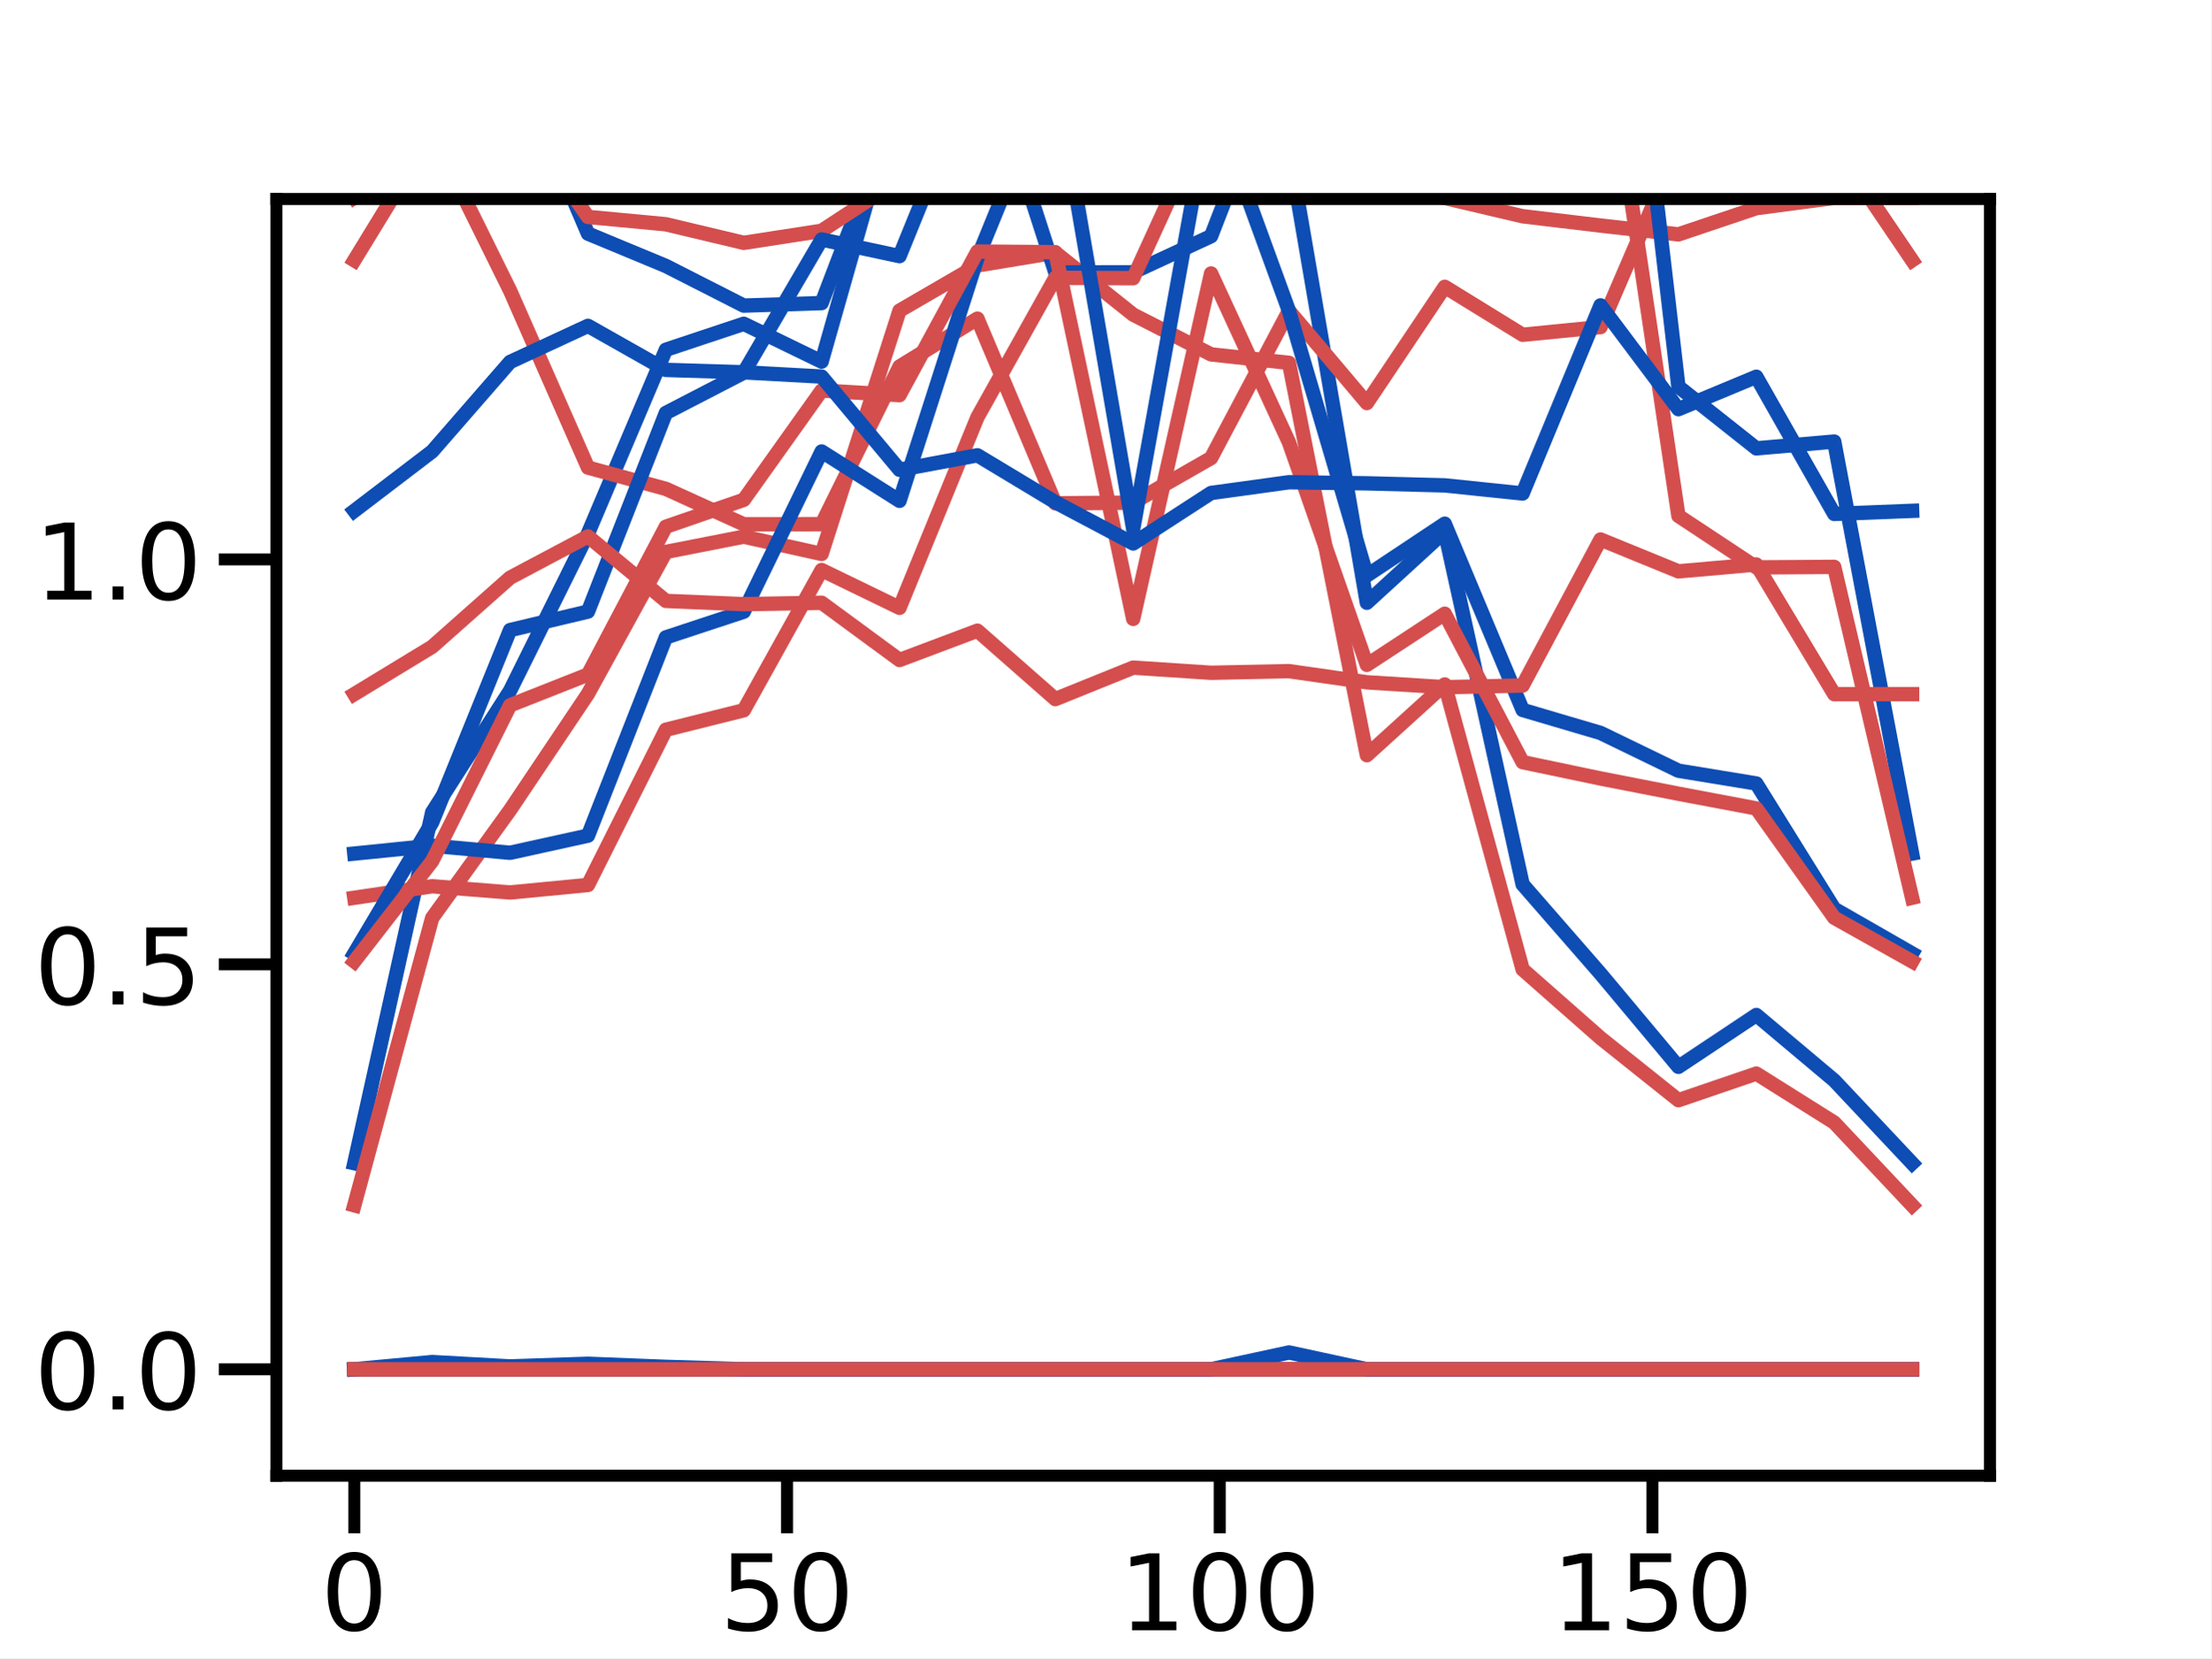
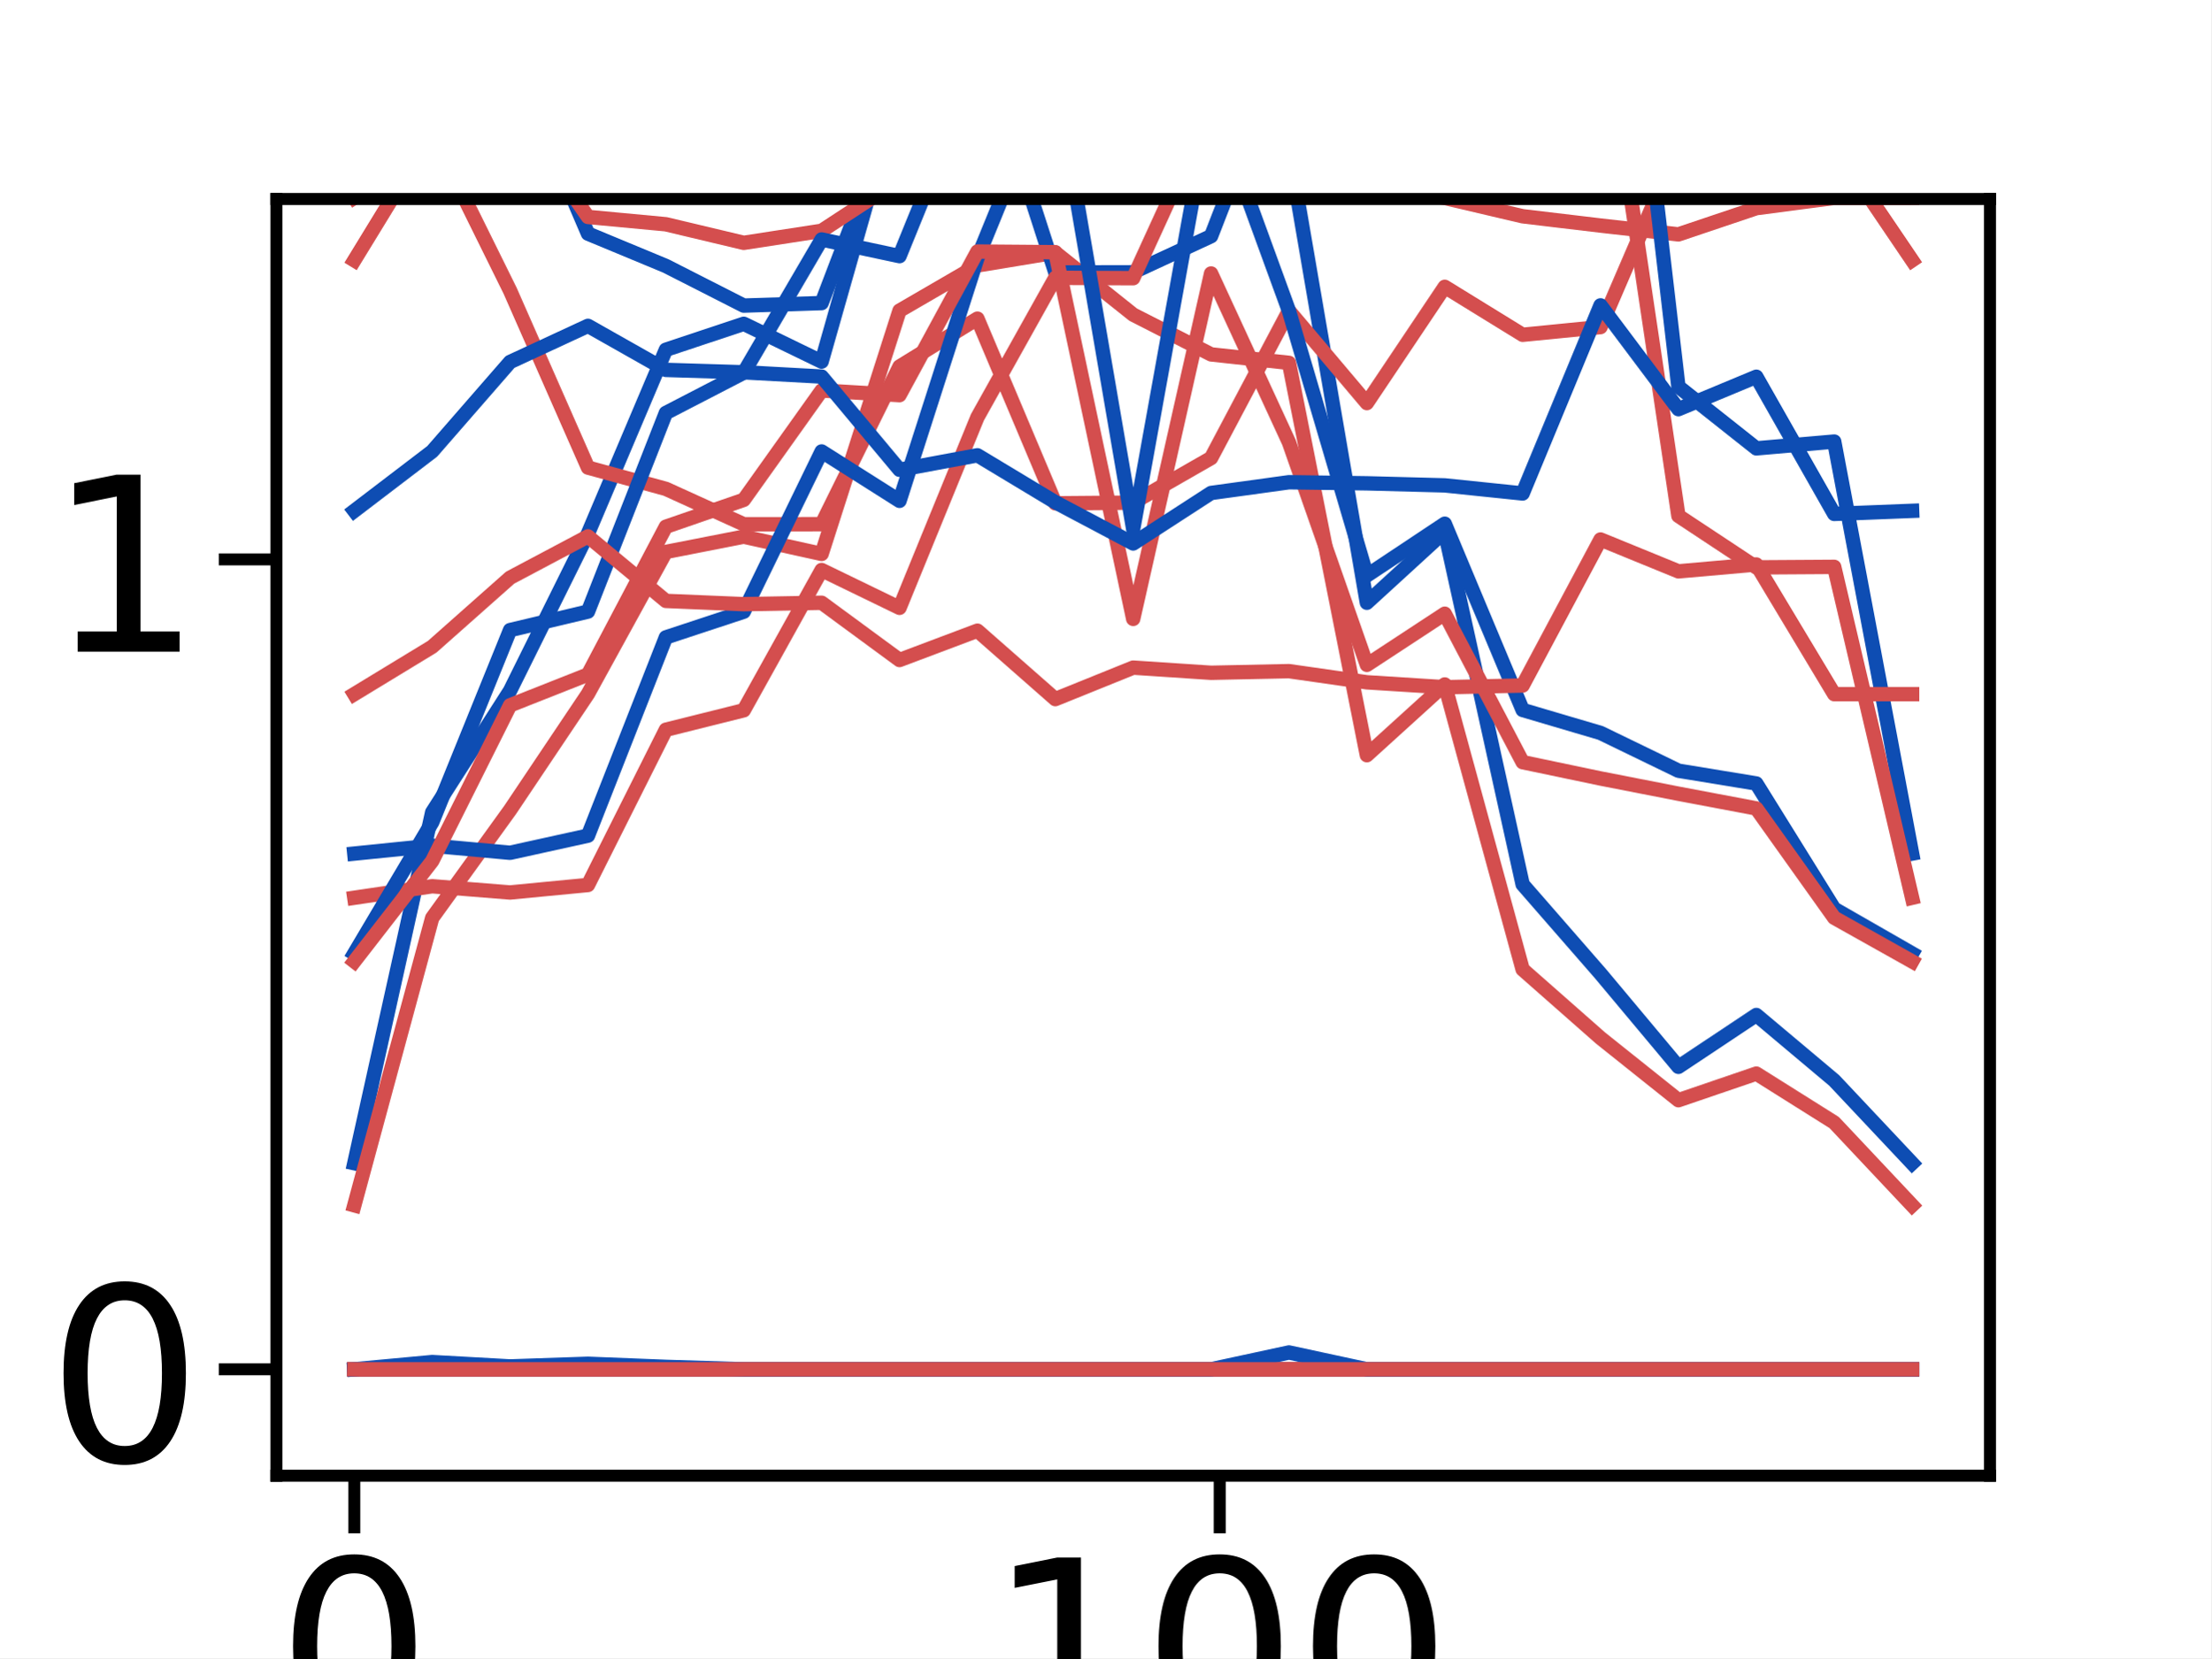
<svg xmlns="http://www.w3.org/2000/svg" xmlns:xlink="http://www.w3.org/1999/xlink" height="345.6pt" version="1.1" viewBox="0 0 460.8 345.6" width="460.8pt">
  <defs>
    <style type="text/css">
*{stroke-linecap:butt;stroke-linejoin:round;}
  </style>
  </defs>
  <g id="figure_1">
    <g id="patch_1">
      <path d="M 0 345.6  L 460.8 345.6  L 460.8 0  L 0 0  z " style="fill:#ffffff;" />
    </g>
    <g id="axes_1">
      <g id="patch_2">
        <path d="M 57.6 307.584  L 414.72 307.584  L 414.72 41.472  L 57.6 41.472  z " style="fill:#ffffff;" />
      </g>
      <g id="matplotlib.axis_1">
        <g id="xtick_1">
          <g id="line2d_1">
            <defs>
-               <path d="M 0 0  L 0 12  " id="mc3fef4c295" style="stroke:#000000;stroke-width:2.5;" />
+               <path d="M 0 0  L 0 12  " id="m60d7e0b9ae" style="stroke:#000000;stroke-width:2.5;" />
            </defs>
            <g>
-               <use style="stroke:#000000;stroke-width:2.5;" x="73.833" xlink:href="#mc3fef4c295" y="307.584" />
+               <use style="stroke:#000000;stroke-width:2.5;" x="73.833" xlink:href="#m60d7e0b9ae" y="307.584" />
            </g>
          </g>
          <g id="text_1">
            <defs>
              <path d="M 31.781 66.406  Q 24.172 66.406 20.328 58.906  Q 16.5 51.422 16.5 36.375  Q 16.5 21.391 20.328 13.891  Q 24.172 6.391 31.781 6.391  Q 39.453 6.391 43.281 13.891  Q 47.125 21.391 47.125 36.375  Q 47.125 51.422 43.281 58.906  Q 39.453 66.406 31.781 66.406  z M 31.781 74.219  Q 44.047 74.219 50.516 64.516  Q 56.984 54.828 56.984 36.375  Q 56.984 17.969 50.516 8.266  Q 44.047 -1.422 31.781 -1.422  Q 19.531 -1.422 13.062 8.266  Q 6.594 17.969 6.594 36.375  Q 6.594 54.828 13.062 64.516  Q 19.531 74.219 31.781 74.219  z " id="DejaVuSans-48" />
            </defs>
-             <g transform="translate(66.83398 339.8006)scale(0.22 -0.22)">
+             <g transform="translate(57.7356 361.5321)scale(0.506 -0.506)">
              <use xlink:href="#DejaVuSans-48" />
            </g>
          </g>
        </g>
        <g id="xtick_2">
          <g id="line2d_2">
            <g>
-               <use style="stroke:#000000;stroke-width:2.5;" x="164.015" xlink:href="#mc3fef4c295" y="307.584" />
+               <use style="stroke:#000000;stroke-width:2.5;" x="254.196" xlink:href="#m60d7e0b9ae" y="307.584" />
            </g>
          </g>
          <g id="text_2">
            <defs>
-               <path d="M 10.797 72.906  L 49.516 72.906  L 49.516 64.594  L 19.828 64.594  L 19.828 46.734  Q 21.969 47.469 24.109 47.828  Q 26.266 48.188 28.422 48.188  Q 40.625 48.188 47.75 41.5  Q 54.891 34.812 54.891 23.391  Q 54.891 11.625 47.562 5.094  Q 40.234 -1.422 26.906 -1.422  Q 22.312 -1.422 17.547 -0.641  Q 12.797 0.141 7.719 1.703  L 7.719 11.625  Q 12.109 9.234 16.797 8.062  Q 21.484 6.891 26.703 6.891  Q 35.156 6.891 40.078 11.328  Q 45.016 15.766 45.016 23.391  Q 45.016 31 40.078 35.438  Q 35.156 39.891 26.703 39.891  Q 22.75 39.891 18.812 39.016  Q 14.891 38.141 10.797 36.281  z " id="DejaVuSans-53" />
-             </defs>
-             <g transform="translate(150.017 339.8006)scale(0.22 -0.22)">
-               <use xlink:href="#DejaVuSans-53" />
-               <use x="63.623" xlink:href="#DejaVuSans-48" />
-             </g>
-           </g>
-         </g>
-         <g id="xtick_3">
-           <g id="line2d_3">
-             <g>
-               <use style="stroke:#000000;stroke-width:2.5;" x="254.196" xlink:href="#mc3fef4c295" y="307.584" />
-             </g>
-           </g>
-           <g id="text_3">
-             <defs>
              <path d="M 12.406 8.297  L 28.516 8.297  L 28.516 63.922  L 10.984 60.406  L 10.984 69.391  L 28.422 72.906  L 38.281 72.906  L 38.281 8.297  L 54.391 8.297  L 54.391 0  L 12.406 0  z " id="DejaVuSans-49" />
            </defs>
-             <g transform="translate(233.2001 339.8006)scale(0.22 -0.22)">
+             <g transform="translate(205.905 361.5321)scale(0.506 -0.506)">
              <use xlink:href="#DejaVuSans-49" />
              <use x="63.623" xlink:href="#DejaVuSans-48" />
              <use x="127.246" xlink:href="#DejaVuSans-48" />
            </g>
          </g>
        </g>
-         <g id="xtick_4">
-           <g id="line2d_4">
-             <g>
-               <use style="stroke:#000000;stroke-width:2.5;" x="344.378" xlink:href="#mc3fef4c295" y="307.584" />
-             </g>
-           </g>
-           <g id="text_4">
-             <g transform="translate(323.3819 339.8006)scale(0.22 -0.22)">
-               <use xlink:href="#DejaVuSans-49" />
-               <use x="63.623" xlink:href="#DejaVuSans-53" />
-               <use x="127.246" xlink:href="#DejaVuSans-48" />
-             </g>
-           </g>
-         </g>
-         <g id="text_5">
+         <g id="text_3">
          <defs>
            <path d="M 19.672 64.797  L 19.672 8.109  L 31.594 8.109  Q 46.688 8.109 53.688 14.938  Q 60.688 21.781 60.688 36.531  Q 60.688 51.172 53.688 57.984  Q 46.688 64.797 31.594 64.797  z M 9.812 72.906  L 30.078 72.906  Q 51.266 72.906 61.172 64.094  Q 71.094 55.281 71.094 36.531  Q 71.094 17.672 61.125 8.828  Q 51.172 0 30.078 0  L 9.812 0  z " id="DejaVuSans-68" />
            <path d="M 56.203 29.594  L 56.203 25.203  L 14.891 25.203  Q 15.484 15.922 20.484 11.062  Q 25.484 6.203 34.422 6.203  Q 39.594 6.203 44.453 7.469  Q 49.312 8.734 54.109 11.281  L 54.109 2.781  Q 49.266 0.734 44.188 -0.344  Q 39.109 -1.422 33.891 -1.422  Q 20.797 -1.422 13.156 6.188  Q 5.516 13.812 5.516 26.812  Q 5.516 40.234 12.766 48.109  Q 20.016 56 32.328 56  Q 43.359 56 49.781 48.891  Q 56.203 41.797 56.203 29.594  z M 47.219 32.234  Q 47.125 39.594 43.094 43.984  Q 39.062 48.391 32.422 48.391  Q 24.906 48.391 20.391 44.141  Q 15.875 39.891 15.188 32.172  z " id="DejaVuSans-101" />
            <path d="M 45.406 27.984  Q 45.406 37.75 41.375 43.109  Q 37.359 48.484 30.078 48.484  Q 22.859 48.484 18.828 43.109  Q 14.797 37.75 14.797 27.984  Q 14.797 18.266 18.828 12.891  Q 22.859 7.516 30.078 7.516  Q 37.359 7.516 41.375 12.891  Q 45.406 18.266 45.406 27.984  z M 54.391 6.781  Q 54.391 -7.172 48.188 -13.984  Q 42 -20.797 29.203 -20.797  Q 24.469 -20.797 20.266 -20.094  Q 16.062 -19.391 12.109 -17.922  L 12.109 -9.188  Q 16.062 -11.328 19.922 -12.344  Q 23.781 -13.375 27.781 -13.375  Q 36.625 -13.375 41.016 -8.766  Q 45.406 -4.156 45.406 5.172  L 45.406 9.625  Q 42.625 4.781 38.281 2.391  Q 33.938 0 27.875 0  Q 17.828 0 11.672 7.656  Q 5.516 15.328 5.516 27.984  Q 5.516 40.672 11.672 48.328  Q 17.828 56 27.875 56  Q 33.938 56 38.281 53.609  Q 42.625 51.219 45.406 46.391  L 45.406 54.688  L 54.391 54.688  z " id="DejaVuSans-103" />
            <path d="M 41.109 46.297  Q 39.594 47.172 37.812 47.578  Q 36.031 48 33.891 48  Q 26.266 48 22.188 43.047  Q 18.109 38.094 18.109 28.812  L 18.109 0  L 9.078 0  L 9.078 54.688  L 18.109 54.688  L 18.109 46.188  Q 20.953 51.172 25.484 53.578  Q 30.031 56 36.531 56  Q 37.453 56 38.578 55.875  Q 39.703 55.766 41.062 55.516  z " id="DejaVuSans-114" />
            <path d="M 44.281 53.078  L 44.281 44.578  Q 40.484 46.531 36.375 47.5  Q 32.281 48.484 27.875 48.484  Q 21.188 48.484 17.844 46.438  Q 14.5 44.391 14.5 40.281  Q 14.5 37.156 16.891 35.375  Q 19.281 33.594 26.516 31.984  L 29.594 31.297  Q 39.156 29.25 43.188 25.516  Q 47.219 21.781 47.219 15.094  Q 47.219 7.469 41.188 3.016  Q 35.156 -1.422 24.609 -1.422  Q 20.219 -1.422 15.453 -0.562  Q 10.688 0.297 5.422 2  L 5.422 11.281  Q 10.406 8.688 15.234 7.391  Q 20.062 6.109 24.812 6.109  Q 31.156 6.109 34.562 8.281  Q 37.984 10.453 37.984 14.406  Q 37.984 18.062 35.516 20.016  Q 33.062 21.969 24.703 23.781  L 21.578 24.516  Q 13.234 26.266 9.516 29.906  Q 5.812 33.547 5.812 39.891  Q 5.812 47.609 11.281 51.797  Q 16.75 56 26.812 56  Q 31.781 56 36.172 55.266  Q 40.578 54.547 44.281 53.078  z " id="DejaVuSans-115" />
          </defs>
-           <g transform="translate(185.97 366.6121)scale(0.24 -0.24)">
+           <g transform="translate(120.723 417.9987)scale(0.552 -0.552)">
            <use xlink:href="#DejaVuSans-68" />
            <use x="77.002" xlink:href="#DejaVuSans-101" />
            <use x="138.525" xlink:href="#DejaVuSans-103" />
            <use x="202.002" xlink:href="#DejaVuSans-114" />
            <use x="243.084" xlink:href="#DejaVuSans-101" />
            <use x="304.607" xlink:href="#DejaVuSans-101" />
            <use x="366.131" xlink:href="#DejaVuSans-115" />
          </g>
        </g>
      </g>
      <g id="matplotlib.axis_2">
        <g id="ytick_1">
-           <g id="line2d_5">
+           <g id="line2d_3">
            <defs>
-               <path d="M 0 0  L -12 0  " id="mc7f0e273cf" style="stroke:#000000;stroke-width:2.5;" />
+               <path d="M 0 0  L -12 0  " id="ma5b12fcb33" style="stroke:#000000;stroke-width:2.5;" />
            </defs>
            <g>
-               <use style="stroke:#000000;stroke-width:2.5;" x="57.6" xlink:href="#mc7f0e273cf" y="285.408" />
+               <use style="stroke:#000000;stroke-width:2.5;" x="57.6" xlink:href="#ma5b12fcb33" y="285.408" />
            </g>
          </g>
-           <g id="text_6">
-             <defs>
-               <path d="M 10.688 12.406  L 21 12.406  L 21 0  L 10.688 0  z " id="DejaVuSans-46" />
-             </defs>
-             <g transform="translate(7.113125 293.7663)scale(0.22 -0.22)">
+           <g id="text_4">
+             <g transform="translate(9.90575 304.632)scale(0.506 -0.506)">
              <use xlink:href="#DejaVuSans-48" />
-               <use x="63.623" xlink:href="#DejaVuSans-46" />
-               <use x="95.41" xlink:href="#DejaVuSans-48" />
            </g>
          </g>
        </g>
        <g id="ytick_2">
-           <g id="line2d_6">
+           <g id="line2d_4">
            <g>
-               <use style="stroke:#000000;stroke-width:2.5;" x="57.6" xlink:href="#mc7f0e273cf" y="201.001" />
+               <use style="stroke:#000000;stroke-width:2.5;" x="57.6" xlink:href="#ma5b12fcb33" y="116.595" />
            </g>
          </g>
-           <g id="text_7">
-             <g transform="translate(7.113125 209.3597)scale(0.22 -0.22)">
-               <use xlink:href="#DejaVuSans-48" />
-               <use x="63.623" xlink:href="#DejaVuSans-46" />
-               <use x="95.41" xlink:href="#DejaVuSans-53" />
+           <g id="text_5">
+             <g transform="translate(9.90575 135.8188)scale(0.506 -0.506)">
+               <use xlink:href="#DejaVuSans-49" />
            </g>
          </g>
        </g>
-         <g id="ytick_3">
-           <g id="line2d_7">
-             <g>
-               <use style="stroke:#000000;stroke-width:2.5;" x="57.6" xlink:href="#mc7f0e273cf" y="116.595" />
-             </g>
-           </g>
-           <g id="text_8">
-             <g transform="translate(7.113125 124.953)scale(0.22 -0.22)">
-               <use xlink:href="#DejaVuSans-49" />
-               <use x="63.623" xlink:href="#DejaVuSans-46" />
-               <use x="95.41" xlink:href="#DejaVuSans-48" />
-             </g>
-           </g>
-         </g>
-         <g id="text_9">
+         <g id="text_6">
          <defs>
            <path d="M 34.188 63.188  L 20.797 26.906  L 47.609 26.906  z M 28.609 72.906  L 39.797 72.906  L 67.578 0  L 57.328 0  L 50.688 18.703  L 17.828 18.703  L 11.188 0  L 0.781 0  z " id="DejaVuSans-65" />
            <path d="M 48.781 52.594  L 48.781 44.188  Q 44.969 46.297 41.141 47.344  Q 37.312 48.391 33.406 48.391  Q 24.656 48.391 19.812 42.844  Q 14.984 37.312 14.984 27.297  Q 14.984 17.281 19.812 11.734  Q 24.656 6.203 33.406 6.203  Q 37.312 6.203 41.141 7.25  Q 44.969 8.297 48.781 10.406  L 48.781 2.094  Q 45.016 0.344 40.984 -0.531  Q 36.969 -1.422 32.422 -1.422  Q 20.062 -1.422 12.781 6.344  Q 5.516 14.109 5.516 27.297  Q 5.516 40.672 12.859 48.328  Q 20.219 56 33.016 56  Q 37.156 56 41.109 55.141  Q 45.062 54.297 48.781 52.594  z " id="DejaVuSans-99" />
            <path d="M 18.312 70.219  L 18.312 54.688  L 36.812 54.688  L 36.812 47.703  L 18.312 47.703  L 18.312 18.016  Q 18.312 11.328 20.141 9.422  Q 21.969 7.516 27.594 7.516  L 36.812 7.516  L 36.812 0  L 27.594 0  Q 17.188 0 13.234 3.875  Q 9.281 7.766 9.281 18.016  L 9.281 47.703  L 2.688 47.703  L 2.688 54.688  L 9.281 54.688  L 9.281 70.219  z " id="DejaVuSans-116" />
            <path d="M 9.422 54.688  L 18.406 54.688  L 18.406 0  L 9.422 0  z M 9.422 75.984  L 18.406 75.984  L 18.406 64.594  L 9.422 64.594  z " id="DejaVuSans-105" />
            <path d="M 2.984 54.688  L 12.5 54.688  L 29.594 8.797  L 46.688 54.688  L 56.203 54.688  L 35.688 0  L 23.484 0  z " id="DejaVuSans-118" />
            <path d="M 34.281 27.484  Q 23.391 27.484 19.188 25  Q 14.984 22.516 14.984 16.5  Q 14.984 11.719 18.141 8.906  Q 21.297 6.109 26.703 6.109  Q 34.188 6.109 38.703 11.406  Q 43.219 16.703 43.219 25.484  L 43.219 27.484  z M 52.203 31.203  L 52.203 0  L 43.219 0  L 43.219 8.297  Q 40.141 3.328 35.547 0.953  Q 30.953 -1.422 24.312 -1.422  Q 15.922 -1.422 10.953 3.297  Q 6 8.016 6 15.922  Q 6 25.141 12.172 29.828  Q 18.359 34.516 30.609 34.516  L 43.219 34.516  L 43.219 35.406  Q 43.219 41.609 39.141 45  Q 35.062 48.391 27.688 48.391  Q 23 48.391 18.547 47.266  Q 14.109 46.141 10.016 43.891  L 10.016 52.203  Q 14.938 54.109 19.578 55.047  Q 24.219 56 28.609 56  Q 40.484 56 46.344 49.844  Q 52.203 43.703 52.203 31.203  z " id="DejaVuSans-97" />
            <path d="M 30.609 48.391  Q 23.391 48.391 19.188 42.75  Q 14.984 37.109 14.984 27.297  Q 14.984 17.484 19.156 11.844  Q 23.344 6.203 30.609 6.203  Q 37.797 6.203 41.984 11.859  Q 46.188 17.531 46.188 27.297  Q 46.188 37.016 41.984 42.703  Q 37.797 48.391 30.609 48.391  z M 30.609 56  Q 42.328 56 49.016 48.375  Q 55.719 40.766 55.719 27.297  Q 55.719 13.875 49.016 6.219  Q 42.328 -1.422 30.609 -1.422  Q 18.844 -1.422 12.172 6.219  Q 5.516 13.875 5.516 27.297  Q 5.516 40.766 12.172 48.375  Q 18.844 56 30.609 56  z " id="DejaVuSans-111" />
            <path d="M 54.891 33.016  L 54.891 0  L 45.906 0  L 45.906 32.719  Q 45.906 40.484 42.875 44.328  Q 39.844 48.188 33.797 48.188  Q 26.516 48.188 22.312 43.547  Q 18.109 38.922 18.109 30.906  L 18.109 0  L 9.078 0  L 9.078 54.688  L 18.109 54.688  L 18.109 46.188  Q 21.344 51.125 25.703 53.562  Q 30.078 56 35.797 56  Q 45.219 56 50.047 50.172  Q 54.891 44.344 54.891 33.016  z " id="DejaVuSans-110" />
          </defs>
-           <g transform="translate(-1.878125 234.813)rotate(-90)scale(0.24 -0.24)">
+           <g transform="translate(-5.574125 313.1835)rotate(-90)scale(0.552 -0.552)">
            <use xlink:href="#DejaVuSans-65" />
            <use x="68.393" xlink:href="#DejaVuSans-99" />
            <use x="123.373" xlink:href="#DejaVuSans-116" />
            <use x="162.582" xlink:href="#DejaVuSans-105" />
            <use x="190.365" xlink:href="#DejaVuSans-118" />
            <use x="249.545" xlink:href="#DejaVuSans-97" />
            <use x="310.824" xlink:href="#DejaVuSans-116" />
            <use x="350.033" xlink:href="#DejaVuSans-105" />
            <use x="377.816" xlink:href="#DejaVuSans-111" />
            <use x="438.998" xlink:href="#DejaVuSans-110" />
          </g>
        </g>
      </g>
+       <g id="line2d_5">
+         <path clip-path="url(#p45b1d243c0)" d="M 73.833 242.451  L 90.065 169.309  L 106.298 143.952  L 122.531 111.203  L 138.764 72.895  L 154.996 67.485  L 171.229 75.363  L 187.462 18.193  L 203.695 -0.809  L 219.927 2.699  L 236.16 27.856  L 252.393 27.035  L 268.625 30.95  L 284.858 125.628  L 301.091 110.771  L 317.324 184.334  L 333.556 202.956  L 349.789 222.361  L 366.022 211.557  L 382.255 225.197  L 398.487 242.451  " style="fill:none;stroke:#0e4db3;stroke-linecap:square;stroke-width:3;" />
+       </g>
+       <g id="line2d_6">
+         <path clip-path="url(#p45b1d243c0)" d="M 73.833 251.228  L 90.065 191.326  L 106.298 168.826  L 122.531 144.616  L 138.764 115.04  L 154.996 111.853  L 171.229 115.449  L 187.462 64.747  L 203.695 55.319  L 219.927 52.631  L 236.16 65.581  L 252.393 73.861  L 268.625 75.626  L 284.858 157.401  L 301.091 142.66  L 317.324 202.057  L 333.556 216.354  L 349.789 229.317  L 366.022 223.772  L 382.255 233.977  L 398.487 251.228  " style="fill:none;stroke:#d44e4e;stroke-linecap:square;stroke-width:3;" />
+       </g>
+       <g id="line2d_7">
+         <path clip-path="url(#p45b1d243c0)" d="M 96.523 -1  L 106.298 10.854  L 122.531 48.689  L 138.764 55.429  L 154.996 63.691  L 171.229 63.165  L 187.462 20.588  L 203.695 6.483  L 219.927 56.785  L 236.16 56.751  L 252.393 49.219  L 268.625 7.355  L 284.858 37.615  L 301.091 -0.239  L 317.324 12.933  L 333.556 11.459  L 337.708 -1  " style="fill:none;stroke:#0e4db3;stroke-linecap:square;stroke-width:3;" />
+       </g>
      <g id="line2d_8">
-         <path clip-path="url(#pb74c6c225d)" d="M 73.833 242.451  L 90.065 169.309  L 106.298 143.952  L 122.531 111.203  L 138.764 72.895  L 154.996 67.485  L 171.229 75.363  L 187.462 18.193  L 203.695 -0.809  L 219.927 2.699  L 236.16 27.856  L 252.393 27.035  L 268.625 30.95  L 284.858 125.628  L 301.091 110.771  L 317.324 184.334  L 333.556 202.956  L 349.789 222.361  L 366.022 211.557  L 382.255 225.197  L 398.487 242.451  " style="fill:none;stroke:#0e4db3;stroke-linecap:square;stroke-width:3;" />
+         <path clip-path="url(#p45b1d243c0)" d="M 73.833 54.253  L 90.065 27.72  L 106.298 60.581  L 122.531 97.454  L 138.764 101.89  L 154.996 109.266  L 171.229 109.257  L 187.462 76.396  L 203.695 66.41  L 219.927 104.901  L 236.16 104.763  L 252.393 95.464  L 268.625 64.782  L 284.858 84.004  L 301.091 59.779  L 317.324 69.775  L 333.556 68.166  L 349.789 30.46  L 366.022 37.403  L 382.255 30.293  L 398.487 54.253  " style="fill:none;stroke:#d44e4e;stroke-linecap:square;stroke-width:3;" />
      </g>
      <g id="line2d_9">
-         <path clip-path="url(#pb74c6c225d)" d="M 73.833 251.228  L 90.065 191.326  L 106.298 168.826  L 122.531 144.616  L 138.764 115.04  L 154.996 111.853  L 171.229 115.449  L 187.462 64.747  L 203.695 55.319  L 219.927 52.631  L 236.16 65.581  L 252.393 73.861  L 268.625 75.626  L 284.858 157.401  L 301.091 142.66  L 317.324 202.057  L 333.556 216.354  L 349.789 229.317  L 366.022 223.772  L 382.255 233.977  L 398.487 251.228  " style="fill:none;stroke:#d44e4e;stroke-linecap:square;stroke-width:3;" />
+         <path clip-path="url(#p45b1d243c0)" d="M 317.225 -1  L 317.324 -0.99  L 317.536 -1  M 338.646 -1  L 349.789 0.668  L 353.854 -1  " style="fill:none;stroke:#0e4db3;stroke-linecap:square;stroke-width:3;" />
      </g>
      <g id="line2d_10">
-         <path clip-path="url(#pb74c6c225d)" d="M 96.523 -1  L 106.298 10.854  L 122.531 48.689  L 138.764 55.429  L 154.996 63.691  L 171.229 63.165  L 187.462 20.588  L 203.695 6.483  L 219.927 56.785  L 236.16 56.751  L 252.393 49.219  L 268.625 7.355  L 284.858 37.615  L 301.091 -0.239  L 317.324 12.933  L 333.556 11.459  L 337.708 -1  " style="fill:none;stroke:#0e4db3;stroke-linecap:square;stroke-width:3;" />
+         <path clip-path="url(#p45b1d243c0)" d="M 73.833 41.219  L 90.065 30.923  L 106.298 30.061  L 122.531 29.125  L 138.764 9.666  L 154.996 9.345  L 171.229 4.722  L 187.462 20.609  L 202.946 -1  M 205.252 -1  L 219.927 8.846  L 236.16 24.503  L 252.393 24.141  L 268.625 27.269  L 284.858 38.425  L 301.091 41.249  L 317.324 45.07  L 333.556 47.009  L 349.789 48.848  L 366.022 43.379  L 382.255 41.239  L 398.487 41.219  " style="fill:none;stroke:#d44e4e;stroke-linecap:square;stroke-width:3;" />
      </g>
      <g id="line2d_11">
-         <path clip-path="url(#pb74c6c225d)" d="M 73.833 54.253  L 90.065 27.72  L 106.298 60.581  L 122.531 97.454  L 138.764 101.89  L 154.996 109.266  L 171.229 109.257  L 187.462 76.396  L 203.695 66.41  L 219.927 104.901  L 236.16 104.763  L 252.393 95.464  L 268.625 64.782  L 284.858 84.004  L 301.091 59.779  L 317.324 69.775  L 333.556 68.166  L 349.789 30.46  L 366.022 37.403  L 382.255 30.293  L 398.487 54.253  " style="fill:none;stroke:#d44e4e;stroke-linecap:square;stroke-width:3;" />
+         <path clip-path="url(#p45b1d243c0)" style="fill:none;stroke:#0e4db3;stroke-linecap:square;stroke-width:3;" />
      </g>
      <g id="line2d_12">
-         <path clip-path="url(#pb74c6c225d)" d="M 317.225 -1  L 317.324 -0.99  L 317.536 -1  M 338.646 -1  L 349.789 0.668  L 353.854 -1  " style="fill:none;stroke:#0e4db3;stroke-linecap:square;stroke-width:3;" />
+         <path clip-path="url(#p45b1d243c0)" d="M 73.833 20.935  L 90.065 20.922  L 106.298 21.826  L 122.531 45.211  L 138.764 46.74  L 154.996 50.61  L 171.229 48.101  L 187.462 37.455  L 203.695 26.695  L 219.927 30.902  L 236.16 31.518  L 252.393 16.203  L 268.625 9.292  L 284.858 7.365  L 300.505 -1  M 371.709 -1  L 382.255 8.403  L 398.487 20.935  " style="fill:none;stroke:#d44e4e;stroke-linecap:square;stroke-width:3;" />
      </g>
      <g id="line2d_13">
-         <path clip-path="url(#pb74c6c225d)" d="M 73.833 41.219  L 90.065 30.923  L 106.298 30.061  L 122.531 29.125  L 138.764 9.666  L 154.996 9.345  L 171.229 4.722  L 187.462 20.609  L 202.946 -1  M 205.252 -1  L 219.927 8.846  L 236.16 24.503  L 252.393 24.141  L 268.625 27.269  L 284.858 38.425  L 301.091 41.249  L 317.324 45.07  L 333.556 47.009  L 349.789 48.848  L 366.022 43.379  L 382.255 41.239  L 398.487 41.219  " style="fill:none;stroke:#d44e4e;stroke-linecap:square;stroke-width:3;" />
+         <path clip-path="url(#p45b1d243c0)" d="M 73.833 177.912  L 90.065 176.268  L 106.298 177.746  L 122.531 174.171  L 138.764 132.848  L 154.996 127.492  L 171.229 94.099  L 187.462 104.386  L 203.695 53.776  L 219.927 14.007  L 236.16 14.634  L 242.13 -1  M 340.266 -1  L 349.789 80.594  L 366.022 93.45  L 382.255 92.03  L 398.487 177.912  " style="fill:none;stroke:#0e4db3;stroke-linecap:square;stroke-width:3;" />
      </g>
      <g id="line2d_14">
-         <path clip-path="url(#pb74c6c225d)" style="fill:none;stroke:#0e4db3;stroke-linecap:square;stroke-width:3;" />
+         <path clip-path="url(#p45b1d243c0)" d="M 73.833 187.123  L 90.065 184.722  L 106.298 186.018  L 122.531 184.458  L 138.764 152.098  L 154.996 148.044  L 171.229 118.81  L 187.462 126.687  L 203.695 86.977  L 219.927 57.901  L 236.16 57.981  L 252.393 22.475  L 265.244 -1  M 273.809 -1  L 284.858 12.17  L 289.847 -1  M 333.584 -1  L 349.789 107.521  L 366.022 118.259  L 382.255 118.152  L 398.487 187.123  " style="fill:none;stroke:#d44e4e;stroke-linecap:square;stroke-width:3;" />
      </g>
      <g id="line2d_15">
-         <path clip-path="url(#pb74c6c225d)" d="M 73.833 20.935  L 90.065 20.922  L 106.298 21.826  L 122.531 45.211  L 138.764 46.74  L 154.996 50.61  L 171.229 48.101  L 187.462 37.455  L 203.695 26.695  L 219.927 30.902  L 236.16 31.518  L 252.393 16.203  L 268.625 9.292  L 284.858 7.365  L 300.505 -1  M 371.709 -1  L 382.255 8.403  L 398.487 20.935  " style="fill:none;stroke:#d44e4e;stroke-linecap:square;stroke-width:3;" />
+         <path clip-path="url(#p45b1d243c0)" d="M 73.833 285.408  L 90.065 285.408  L 106.298 285.408  L 122.531 285.408  L 138.764 285.408  L 154.996 285.408  L 171.229 285.408  L 187.462 285.408  L 203.695 285.408  L 219.927 285.408  L 236.16 285.408  L 252.393 285.408  L 268.625 285.408  L 284.858 285.408  L 301.091 285.408  L 317.324 285.408  L 333.556 285.408  L 349.789 285.408  L 366.022 285.408  L 382.255 285.408  L 398.487 285.408  " style="fill:none;stroke:#0e4db3;stroke-linecap:square;stroke-width:3;" />
      </g>
      <g id="line2d_16">
-         <path clip-path="url(#pb74c6c225d)" d="M 73.833 177.912  L 90.065 176.268  L 106.298 177.746  L 122.531 174.171  L 138.764 132.848  L 154.996 127.492  L 171.229 94.099  L 187.462 104.386  L 203.695 53.776  L 219.927 14.007  L 236.16 14.634  L 242.13 -1  M 340.266 -1  L 349.789 80.594  L 366.022 93.45  L 382.255 92.03  L 398.487 177.912  " style="fill:none;stroke:#0e4db3;stroke-linecap:square;stroke-width:3;" />
+         <path clip-path="url(#p45b1d243c0)" d="M 73.833 285.408  L 90.065 285.408  L 106.298 285.408  L 122.531 285.408  L 138.764 285.408  L 154.996 285.408  L 171.229 285.408  L 187.462 285.408  L 203.695 285.408  L 219.927 285.408  L 236.16 285.408  L 252.393 285.408  L 268.625 285.408  L 284.858 285.408  L 301.091 285.408  L 317.324 285.408  L 333.556 285.408  L 349.789 285.408  L 366.022 285.408  L 382.255 285.408  L 398.487 285.408  " style="fill:none;stroke:#d44e4e;stroke-linecap:square;stroke-width:3;" />
      </g>
      <g id="line2d_17">
-         <path clip-path="url(#pb74c6c225d)" d="M 73.833 187.123  L 90.065 184.722  L 106.298 186.018  L 122.531 184.458  L 138.764 152.098  L 154.996 148.044  L 171.229 118.81  L 187.462 126.687  L 203.695 86.977  L 219.927 57.901  L 236.16 57.981  L 252.393 22.475  L 265.244 -1  M 273.809 -1  L 284.858 12.17  L 289.847 -1  M 333.584 -1  L 349.789 107.521  L 366.022 118.259  L 382.255 118.152  L 398.487 187.123  " style="fill:none;stroke:#d44e4e;stroke-linecap:square;stroke-width:3;" />
+         <path clip-path="url(#p45b1d243c0)" d="M 73.833 285.408  L 90.065 283.899  L 106.298 284.807  L 122.531 284.255  L 138.764 284.902  L 154.996 285.408  L 171.229 285.408  L 187.462 285.408  L 203.695 285.408  L 219.927 285.408  L 236.16 285.408  L 252.393 285.408  L 268.625 281.899  L 284.858 285.408  L 301.091 285.408  L 317.324 285.408  L 333.556 285.408  L 349.789 285.408  L 366.022 285.408  L 382.255 285.408  L 398.487 285.408  " style="fill:none;stroke:#0e4db3;stroke-linecap:square;stroke-width:3;" />
      </g>
      <g id="line2d_18">
-         <path clip-path="url(#pb74c6c225d)" d="M 73.833 285.408  L 90.065 285.408  L 106.298 285.408  L 122.531 285.408  L 138.764 285.408  L 154.996 285.408  L 171.229 285.408  L 187.462 285.408  L 203.695 285.408  L 219.927 285.408  L 236.16 285.408  L 252.393 285.408  L 268.625 285.408  L 284.858 285.408  L 301.091 285.408  L 317.324 285.408  L 333.556 285.408  L 349.789 285.408  L 366.022 285.408  L 382.255 285.408  L 398.487 285.408  " style="fill:none;stroke:#0e4db3;stroke-linecap:square;stroke-width:3;" />
+         <path clip-path="url(#p45b1d243c0)" d="M 73.833 285.408  L 90.065 285.408  L 106.298 285.408  L 122.531 285.408  L 138.764 285.408  L 154.996 285.408  L 171.229 285.408  L 187.462 285.408  L 203.695 285.408  L 219.927 285.408  L 236.16 285.408  L 252.393 285.408  L 268.625 285.408  L 284.858 285.408  L 301.091 285.408  L 317.324 285.408  L 333.556 285.408  L 349.789 285.408  L 366.022 285.408  L 382.255 285.408  L 398.487 285.408  " style="fill:none;stroke:#d44e4e;stroke-linecap:square;stroke-width:3;" />
      </g>
      <g id="line2d_19">
-         <path clip-path="url(#pb74c6c225d)" d="M 73.833 285.408  L 90.065 285.408  L 106.298 285.408  L 122.531 285.408  L 138.764 285.408  L 154.996 285.408  L 171.229 285.408  L 187.462 285.408  L 203.695 285.408  L 219.927 285.408  L 236.16 285.408  L 252.393 285.408  L 268.625 285.408  L 284.858 285.408  L 301.091 285.408  L 317.324 285.408  L 333.556 285.408  L 349.789 285.408  L 366.022 285.408  L 382.255 285.408  L 398.487 285.408  " style="fill:none;stroke:#d44e4e;stroke-linecap:square;stroke-width:3;" />
+         <path clip-path="url(#p45b1d243c0)" d="M 73.833 198.728  L 90.065 171.386  L 106.298 131.325  L 122.531 127.467  L 138.764 86.069  L 154.996 77.67  L 171.229 49.905  L 187.462 53.381  L 203.695 13.454  L 219.927 15.485  L 236.16 110.264  L 252.393 20.289  L 268.625 64.808  L 284.858 119.948  L 301.091 109.152  L 317.324 147.976  L 333.556 152.767  L 349.789 160.637  L 366.022 163.302  L 382.255 189.419  L 398.487 198.728  " style="fill:none;stroke:#0e4db3;stroke-linecap:square;stroke-width:3;" />
      </g>
      <g id="line2d_20">
-         <path clip-path="url(#pb74c6c225d)" d="M 73.833 285.408  L 90.065 283.899  L 106.298 284.807  L 122.531 284.255  L 138.764 284.902  L 154.996 285.408  L 171.229 285.408  L 187.462 285.408  L 203.695 285.408  L 219.927 285.408  L 236.16 285.408  L 252.393 285.408  L 268.625 281.899  L 284.858 285.408  L 301.091 285.408  L 317.324 285.408  L 333.556 285.408  L 349.789 285.408  L 366.022 285.408  L 382.255 285.408  L 398.487 285.408  " style="fill:none;stroke:#0e4db3;stroke-linecap:square;stroke-width:3;" />
+         <path clip-path="url(#p45b1d243c0)" d="M 73.833 200.387  L 90.065 179.464  L 106.298 147.007  L 122.531 140.593  L 138.764 109.78  L 154.996 104.179  L 171.229 81.385  L 187.462 82.353  L 203.695 52.429  L 219.927 52.564  L 236.16 128.993  L 252.393 56.996  L 268.625 92.197  L 284.858 138.569  L 301.091 127.918  L 317.324 158.858  L 333.556 162.258  L 349.789 165.434  L 366.022 168.5  L 382.255 191.287  L 398.487 200.387  " style="fill:none;stroke:#d44e4e;stroke-linecap:square;stroke-width:3;" />
      </g>
      <g id="line2d_21">
-         <path clip-path="url(#pb74c6c225d)" d="M 73.833 285.408  L 90.065 285.408  L 106.298 285.408  L 122.531 285.408  L 138.764 285.408  L 154.996 285.408  L 171.229 285.408  L 187.462 285.408  L 203.695 285.408  L 219.927 285.408  L 236.16 285.408  L 252.393 285.408  L 268.625 285.408  L 284.858 285.408  L 301.091 285.408  L 317.324 285.408  L 333.556 285.408  L 349.789 285.408  L 366.022 285.408  L 382.255 285.408  L 398.487 285.408  " style="fill:none;stroke:#d44e4e;stroke-linecap:square;stroke-width:3;" />
+         <path clip-path="url(#p45b1d243c0)" d="M 73.833 106.469  L 90.065 94.08  L 106.298 75.441  L 122.531 67.911  L 138.764 77.094  L 154.996 77.596  L 171.229 78.485  L 187.462 97.915  L 203.695 94.893  L 219.927 104.671  L 236.16 113.27  L 252.393 102.748  L 268.625 100.51  L 284.858 100.738  L 301.091 101.164  L 317.324 102.851  L 333.556 63.648  L 349.789 85.278  L 366.022 78.521  L 382.255 107.112  L 398.487 106.469  " style="fill:none;stroke:#0e4db3;stroke-linecap:square;stroke-width:3;" />
      </g>
      <g id="line2d_22">
-         <path clip-path="url(#pb74c6c225d)" d="M 73.833 198.728  L 90.065 171.386  L 106.298 131.325  L 122.531 127.467  L 138.764 86.069  L 154.996 77.67  L 171.229 49.905  L 187.462 53.381  L 203.695 13.454  L 219.927 15.485  L 236.16 110.264  L 252.393 20.289  L 268.625 64.808  L 284.858 119.948  L 301.091 109.152  L 317.324 147.976  L 333.556 152.767  L 349.789 160.637  L 366.022 163.302  L 382.255 189.419  L 398.487 198.728  " style="fill:none;stroke:#0e4db3;stroke-linecap:square;stroke-width:3;" />
-       </g>
-       <g id="line2d_23">
-         <path clip-path="url(#pb74c6c225d)" d="M 73.833 200.387  L 90.065 179.464  L 106.298 147.007  L 122.531 140.593  L 138.764 109.78  L 154.996 104.179  L 171.229 81.385  L 187.462 82.353  L 203.695 52.429  L 219.927 52.564  L 236.16 128.993  L 252.393 56.996  L 268.625 92.197  L 284.858 138.569  L 301.091 127.918  L 317.324 158.858  L 333.556 162.258  L 349.789 165.434  L 366.022 168.5  L 382.255 191.287  L 398.487 200.387  " style="fill:none;stroke:#d44e4e;stroke-linecap:square;stroke-width:3;" />
-       </g>
-       <g id="line2d_24">
-         <path clip-path="url(#pb74c6c225d)" d="M 73.833 106.469  L 90.065 94.08  L 106.298 75.441  L 122.531 67.911  L 138.764 77.094  L 154.996 77.596  L 171.229 78.485  L 187.462 97.915  L 203.695 94.893  L 219.927 104.671  L 236.16 113.27  L 252.393 102.748  L 268.625 100.51  L 284.858 100.738  L 301.091 101.164  L 317.324 102.851  L 333.556 63.648  L 349.789 85.278  L 366.022 78.521  L 382.255 107.112  L 398.487 106.469  " style="fill:none;stroke:#0e4db3;stroke-linecap:square;stroke-width:3;" />
-       </g>
-       <g id="line2d_25">
-         <path clip-path="url(#pb74c6c225d)" d="M 73.833 144.675  L 90.065 134.802  L 106.298 120.407  L 122.531 111.795  L 138.764 125.244  L 154.996 125.924  L 171.229 125.631  L 187.462 137.564  L 203.695 131.45  L 219.927 145.713  L 236.16 139.153  L 252.393 140.225  L 268.625 139.886  L 284.858 142.212  L 301.091 143.234  L 317.324 142.879  L 333.556 112.444  L 349.789 119.083  L 366.022 117.654  L 382.255 144.68  L 398.487 144.675  " style="fill:none;stroke:#d44e4e;stroke-linecap:square;stroke-width:3;" />
+         <path clip-path="url(#p45b1d243c0)" d="M 73.833 144.675  L 90.065 134.802  L 106.298 120.407  L 122.531 111.795  L 138.764 125.244  L 154.996 125.924  L 171.229 125.631  L 187.462 137.564  L 203.695 131.45  L 219.927 145.713  L 236.16 139.153  L 252.393 140.225  L 268.625 139.886  L 284.858 142.212  L 301.091 143.234  L 317.324 142.879  L 333.556 112.444  L 349.789 119.083  L 366.022 117.654  L 382.255 144.68  L 398.487 144.675  " style="fill:none;stroke:#d44e4e;stroke-linecap:square;stroke-width:3;" />
      </g>
      <g id="patch_3">
        <path d="M 57.6 307.584  L 57.6 41.472  " style="fill:none;stroke:#000000;stroke-linecap:square;stroke-linejoin:miter;stroke-width:2.5;" />
      </g>
      <g id="patch_4">
        <path d="M 414.72 307.584  L 414.72 41.472  " style="fill:none;stroke:#000000;stroke-linecap:square;stroke-linejoin:miter;stroke-width:2.5;" />
      </g>
      <g id="patch_5">
        <path d="M 57.6 307.584  L 414.72 307.584  " style="fill:none;stroke:#000000;stroke-linecap:square;stroke-linejoin:miter;stroke-width:2.5;" />
      </g>
      <g id="patch_6">
        <path d="M 57.6 41.472  L 414.72 41.472  " style="fill:none;stroke:#000000;stroke-linecap:square;stroke-linejoin:miter;stroke-width:2.5;" />
      </g>
    </g>
  </g>
  <defs>
-     <clipPath id="pb74c6c225d">
+     <clipPath id="p45b1d243c0">
      <rect height="266.112" width="357.12" x="57.6" y="41.472" />
    </clipPath>
  </defs>
</svg>
